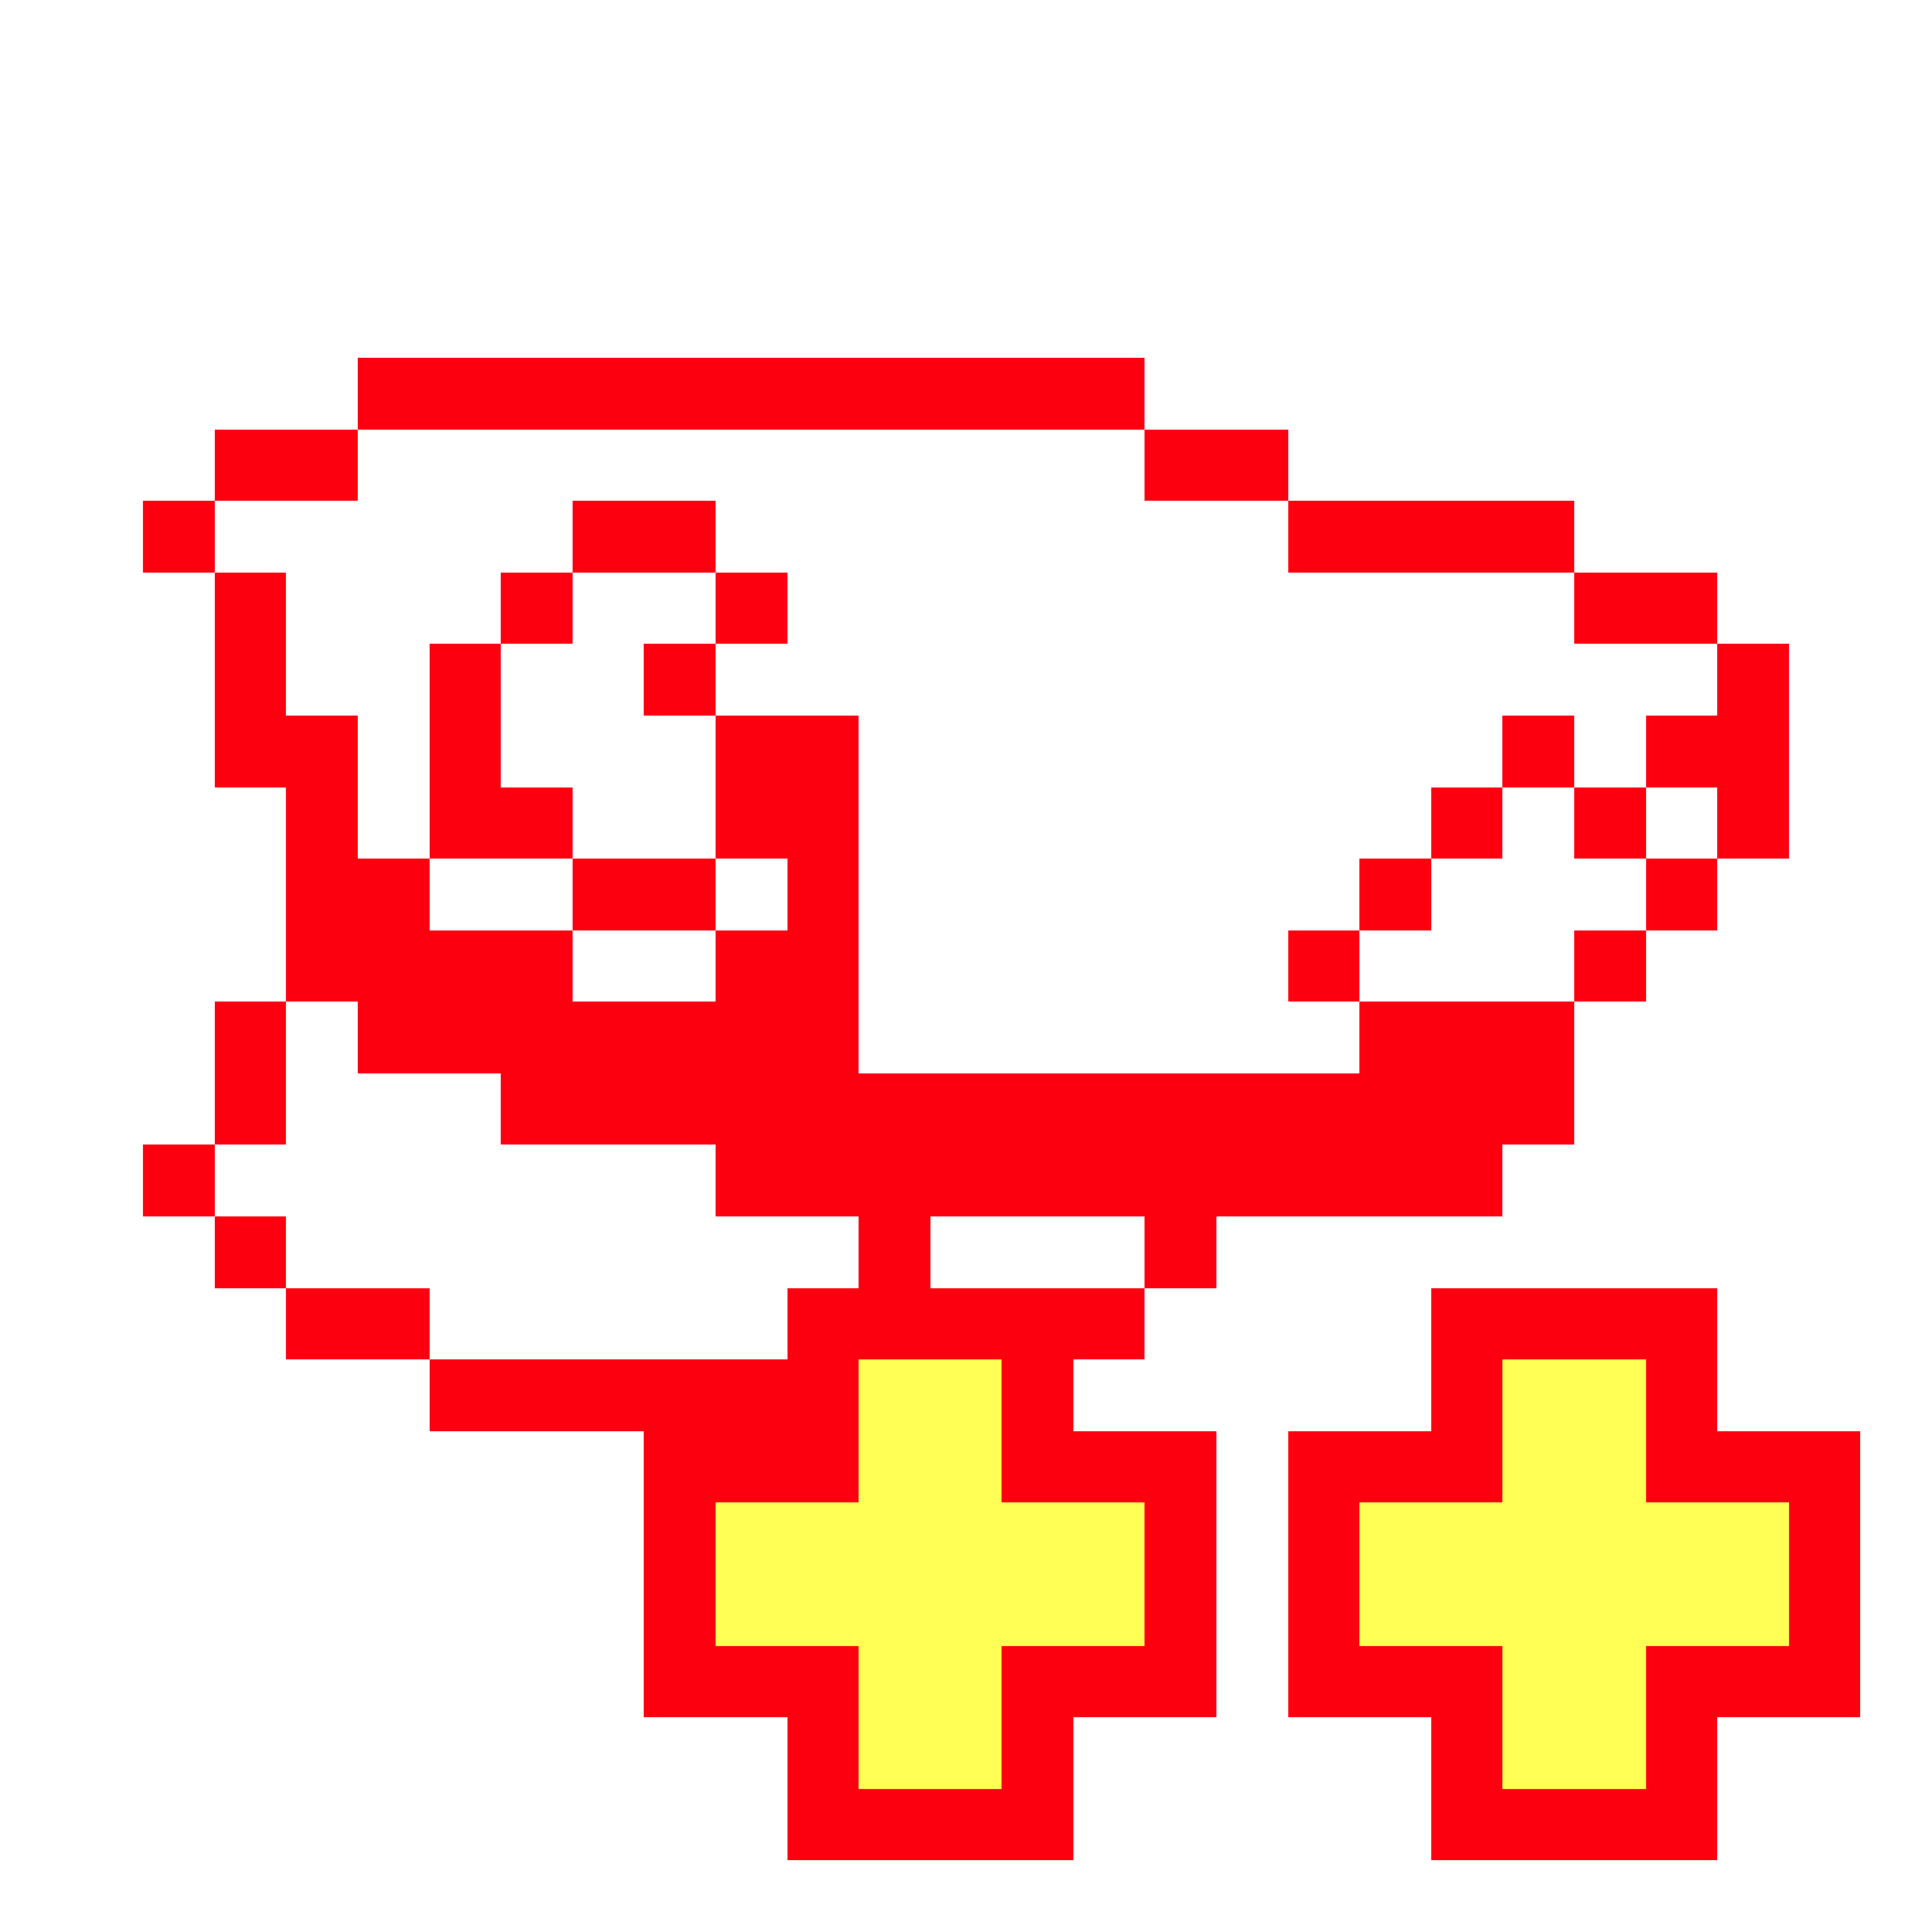
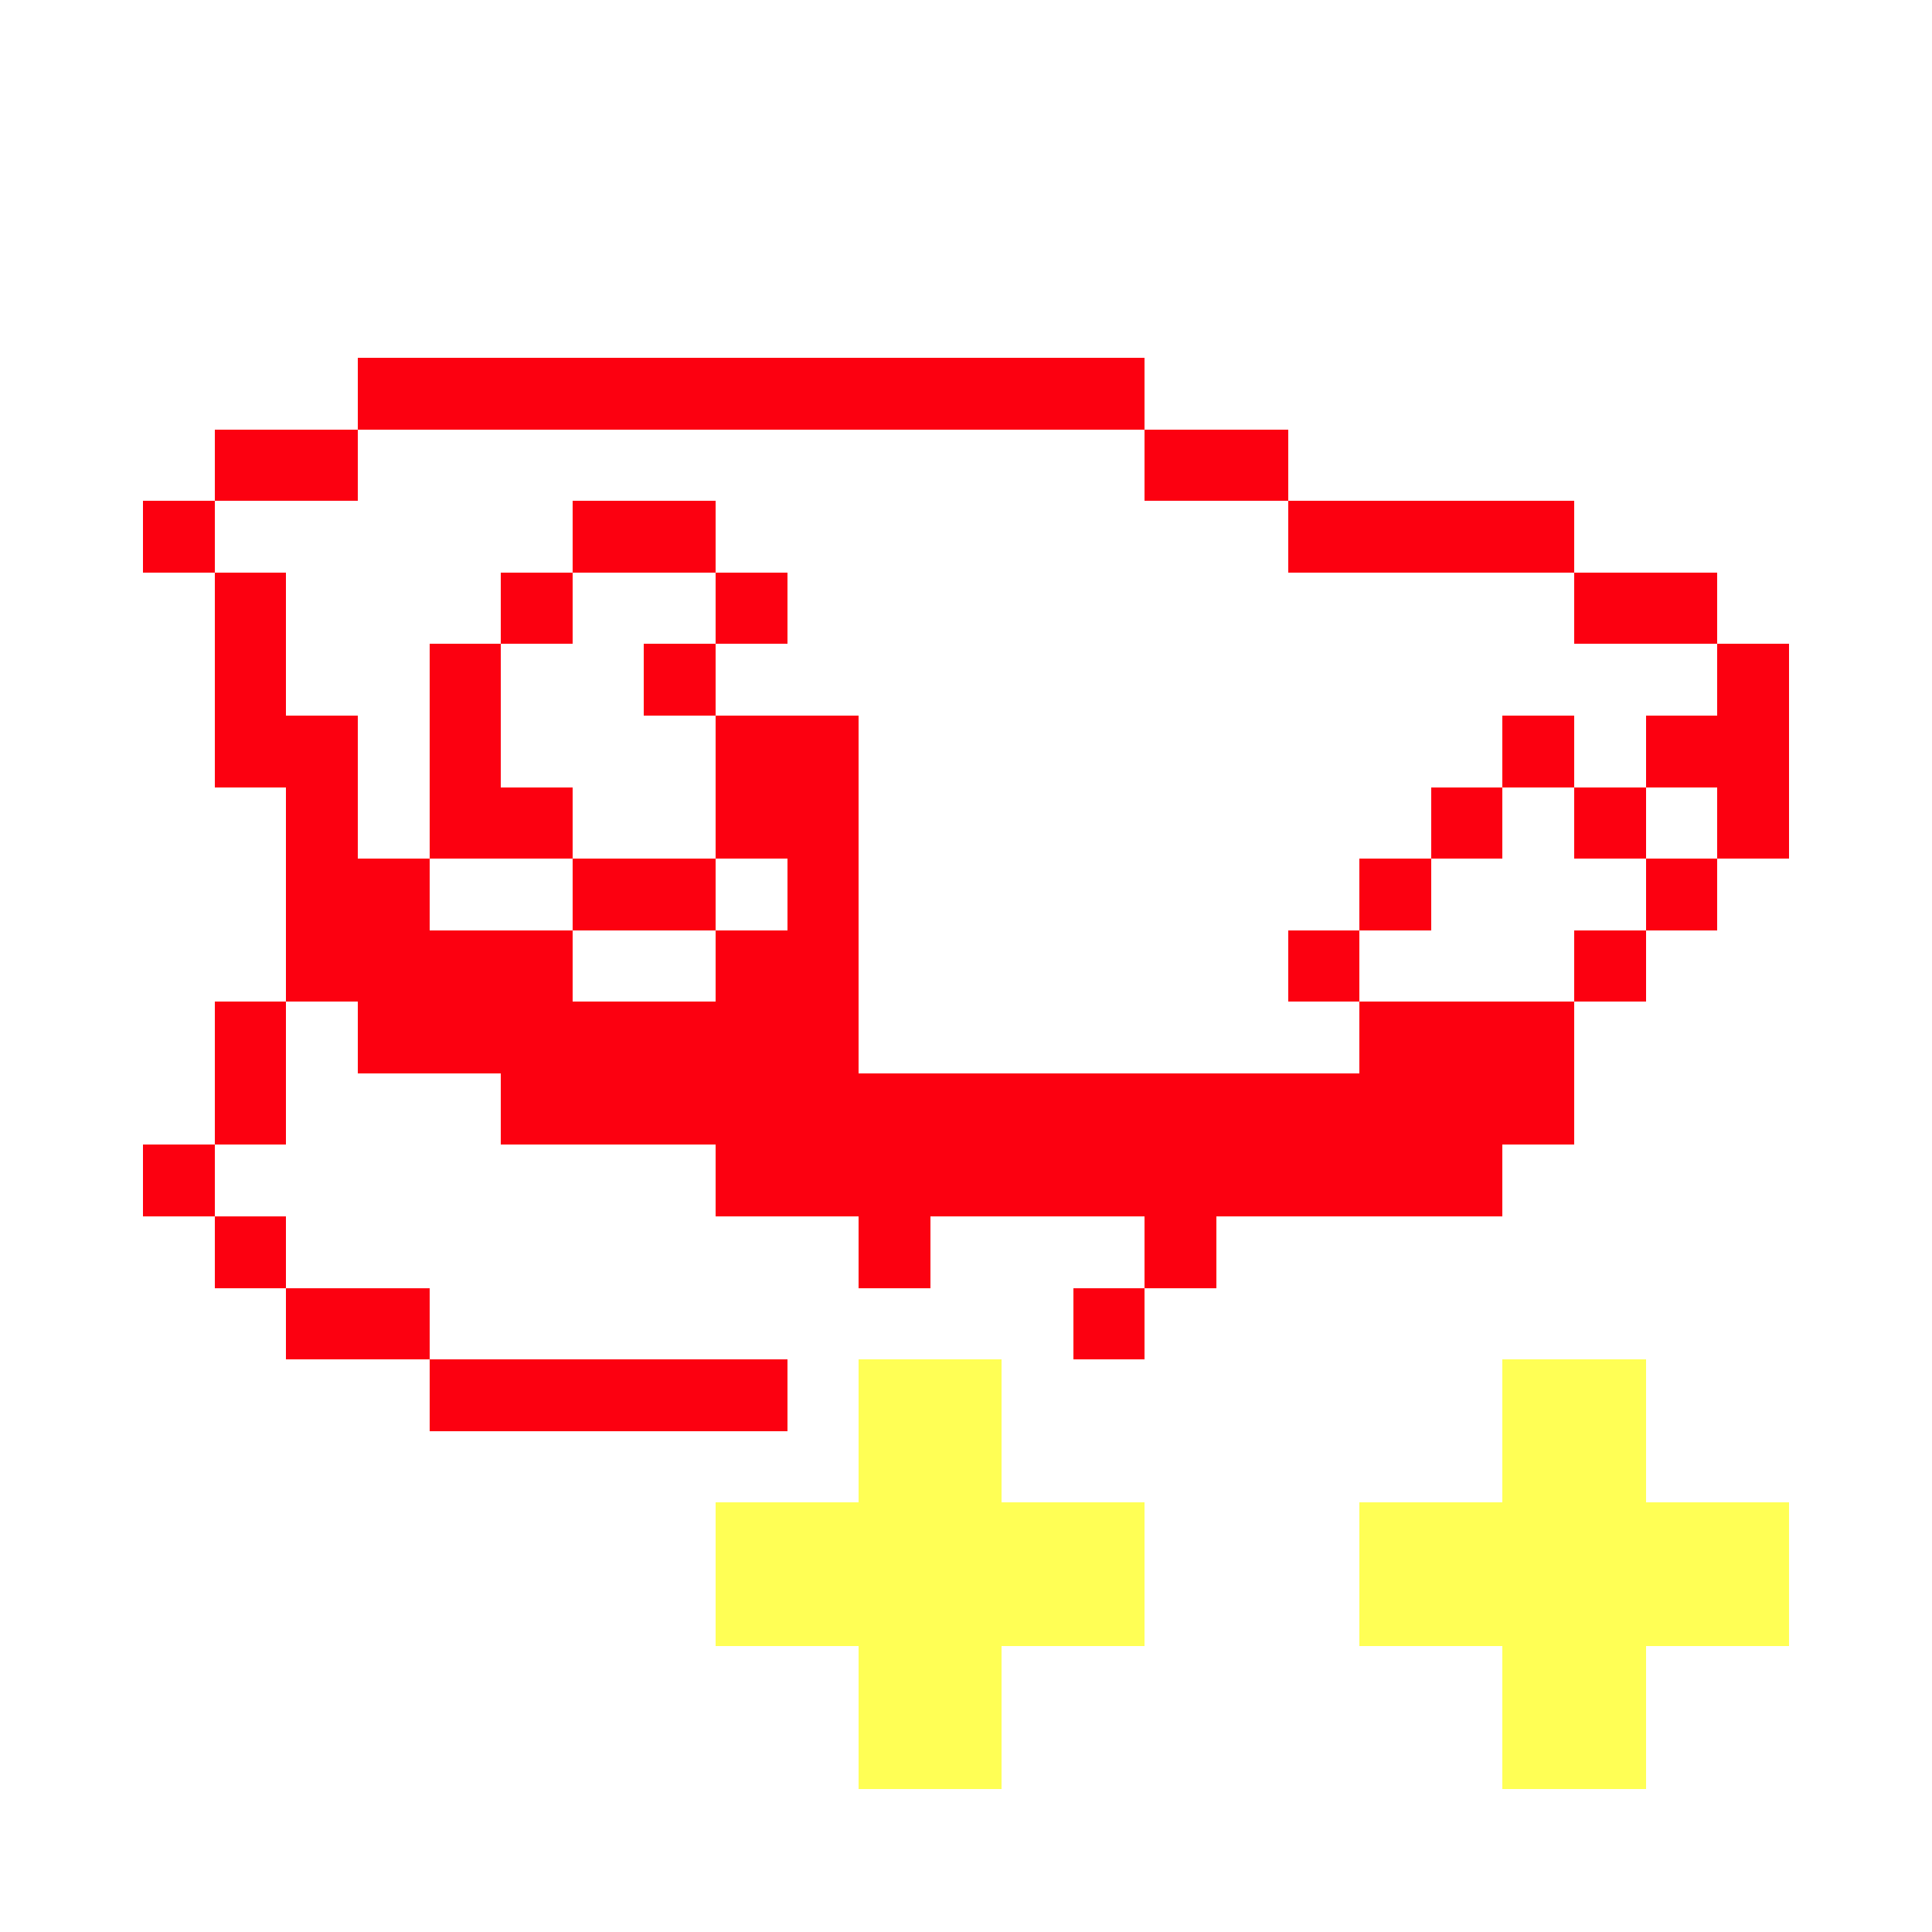
<svg xmlns="http://www.w3.org/2000/svg" viewBox="0 0 27 27" width="32" height="32" fill="#fc0010" fill-rule="evenodd" shape-rendering="crispEdges" aria-hidden="true">
-   <path d="M26 24L24 24L24 26L20 26L20 24L18 24L18 20L20 20L20 18L24 18L24 20L26 20ZM17 20L17 24L15 24L15 26L11 26L11 24L9 24L9 20L6 20L6 19L4 19L4 18L3 18L3 17L2 17L2 16L3 16L3 14L4 14L4 11L3 11L3 8L2 8L2 7L3 7L3 6L5 6L5 5L16 5L16 6L18 6L18 7L22 7L22 8L24 8L24 9L25 9L25 12L24 12L24 13L23 13L23 14L22 14L22 16L21 16L21 17L17 17L17 18L16 18L16 19L15 19L15 20ZM21 21L22 21L22 20L23 20L23 19L21 19ZM21 21L19 21L19 23L21 23L21 24L22 24L22 23L25 23L25 21L22 21L22 22L21 22ZM5 6L5 7L3 7L3 8L4 8L4 10L5 10L5 12L6 12L6 9L7 9L7 8L8 8L8 7L10 7L10 8L11 8L11 9L10 9L10 10L12 10L12 15L19 15L19 14L18 14L18 13L19 13L19 12L20 12L20 11L21 11L21 10L22 10L22 11L23 11L23 10L24 10L24 9L22 9L22 8L18 8L18 7L16 7L16 6ZM12 23L12 24L13 24L13 23L16 23L16 21L13 21L13 22L12 22L12 21L10 21L10 23ZM6 12L6 13L8 13L8 12ZM11 19L11 18L12 18L12 17L10 17L10 16L7 16L7 15L5 15L5 14L4 14L4 16L3 16L3 17L4 17L4 18L6 18L6 19ZM12 19L12 21L13 21L13 20L14 20L14 19ZM14 25L14 24L13 24L13 25ZM16 17L13 17L13 18L16 18ZM10 12L10 10L9 10L9 9L10 9L10 8L8 8L8 9L7 9L7 11L8 11L8 12ZM10 12L10 13L11 13L11 12ZM10 13L8 13L8 14L10 14ZM23 24L22 24L22 25L23 25ZM22 14L22 13L23 13L23 12L22 12L22 11L21 11L21 12L20 12L20 13L19 13L19 14ZM23 11L23 12L24 12L24 11Z" />
-   <path fill="#ffff55" d="M13 23L13 24L12 24L12 23L10 23L10 22L12 22L12 21L13 21L13 22L14 22L14 21L15 21L15 22L14 22L14 23ZM21 22L21 21L22 21L22 22L23 22L23 21L24 21L24 22L23 22L23 23L22 23L22 24L21 24L21 23L19 23L19 22Z" />
+   <path d="M16 5L16 6L18 6L18 7L22 7L22 8L24 8L24 9L25 9L25 12L24 12L24 13L23 13L23 14L22 14L22 16L21 16L21 17L17 17L17 18L16 18L16 19L15 19L15 18L16 18L16 17L13 17L13 18L12 18L12 17L10 17L10 16L7 16L7 15L5 15L5 14L4 14L4 16L3 16L3 17L4 17L4 18L6 18L6 19L11 19L11 20L6 20L6 19L4 19L4 18L3 18L3 17L2 17L2 16L3 16L3 14L4 14L4 11L3 11L3 8L2 8L2 7L3 7L3 6L5 6L5 5ZM5 6L5 7L3 7L3 8L4 8L4 10L5 10L5 12L6 12L6 9L7 9L7 8L8 8L8 7L10 7L10 8L11 8L11 9L10 9L10 10L12 10L12 15L19 15L19 14L18 14L18 13L19 13L19 12L20 12L20 11L21 11L21 10L22 10L22 11L23 11L23 10L24 10L24 9L22 9L22 8L18 8L18 7L16 7L16 6ZM6 12L6 13L8 13L8 12ZM10 12L10 10L9 10L9 9L10 9L10 8L8 8L8 9L7 9L7 11L8 11L8 12ZM10 12L10 13L11 13L11 12ZM10 13L8 13L8 14L10 14ZM22 23L23 23L23 24L22 24L22 25L21 25L21 24L22 24ZM13 23L14 23L14 24L13 24L13 25L12 25L12 24L13 24ZM22 14L22 13L23 13L23 12L22 12L22 11L21 11L21 12L20 12L20 13L19 13L19 14ZM23 11L23 12L24 12L24 11ZM22 20L23 20L23 21L22 21L22 22L21 22L21 21L22 21ZM12 21L13 21L13 20L14 20L14 21L13 21L13 22L12 22Z" />
+   <path fill="#ffff55" d="M13 23L13 24L12 24L12 23L10 23L10 22L12 22L12 21L13 21L13 22L14 22L14 21L15 21L15 22L14 22L14 23ZM23 21L24 21L24 22L23 22L23 23L22 23L22 24L21 24L21 23L19 23L19 22L21 22L21 21L22 21L22 22L23 22Z" />
  <path fill="#ffff55" d="M15 21L16 21L16 22L15 22ZM22 20L22 21L23 21L23 22L22 22L22 21L21 21L21 22L19 22L19 21L21 21L21 19L23 19L23 20ZM10 21L12 21L12 19L14 19L14 20L13 20L13 21L14 21L14 22L13 22L13 21L12 21L12 22L10 22ZM24 21L25 21L25 22L24 22Z" />
  <path fill="#ffff55" d="M13 23L14 23L14 22L16 22L16 23L14 23L14 25L12 25L12 24L13 24ZM23 25L21 25L21 24L22 24L22 23L23 23L23 22L25 22L25 23L23 23ZM13 20L14 20L14 21L13 21ZM22 20L23 20L23 21L22 21Z" />
</svg>
